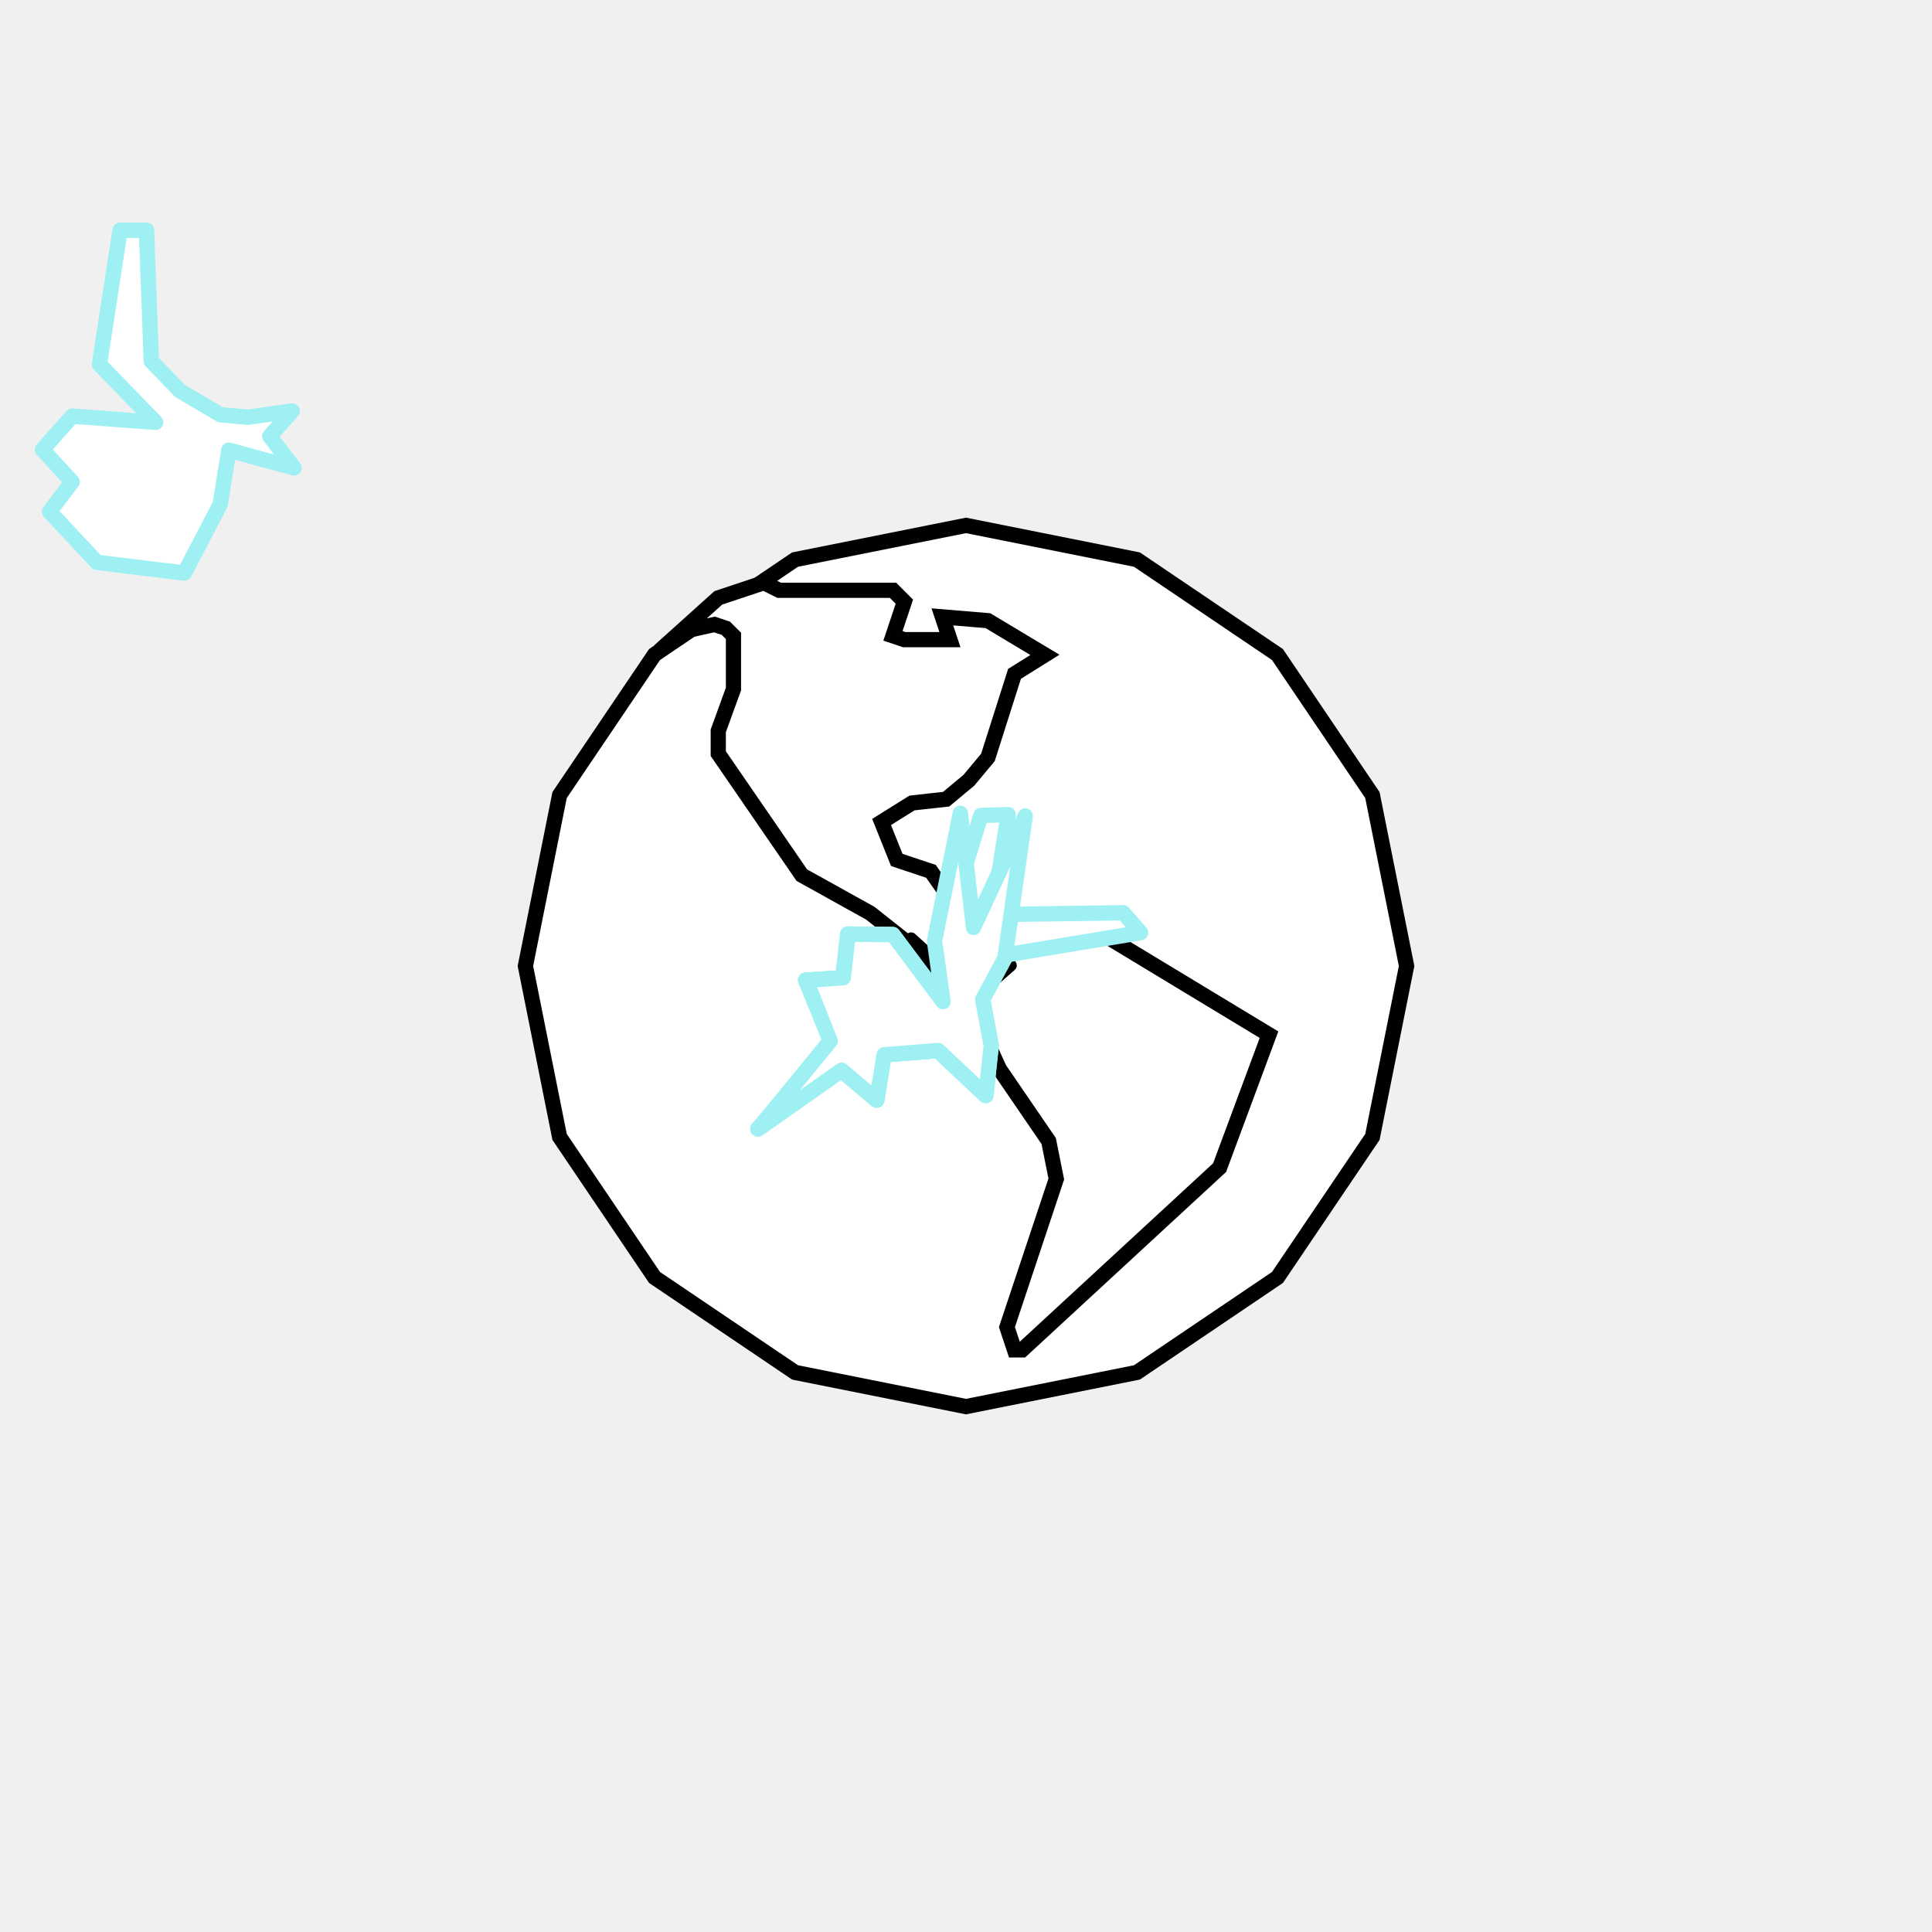
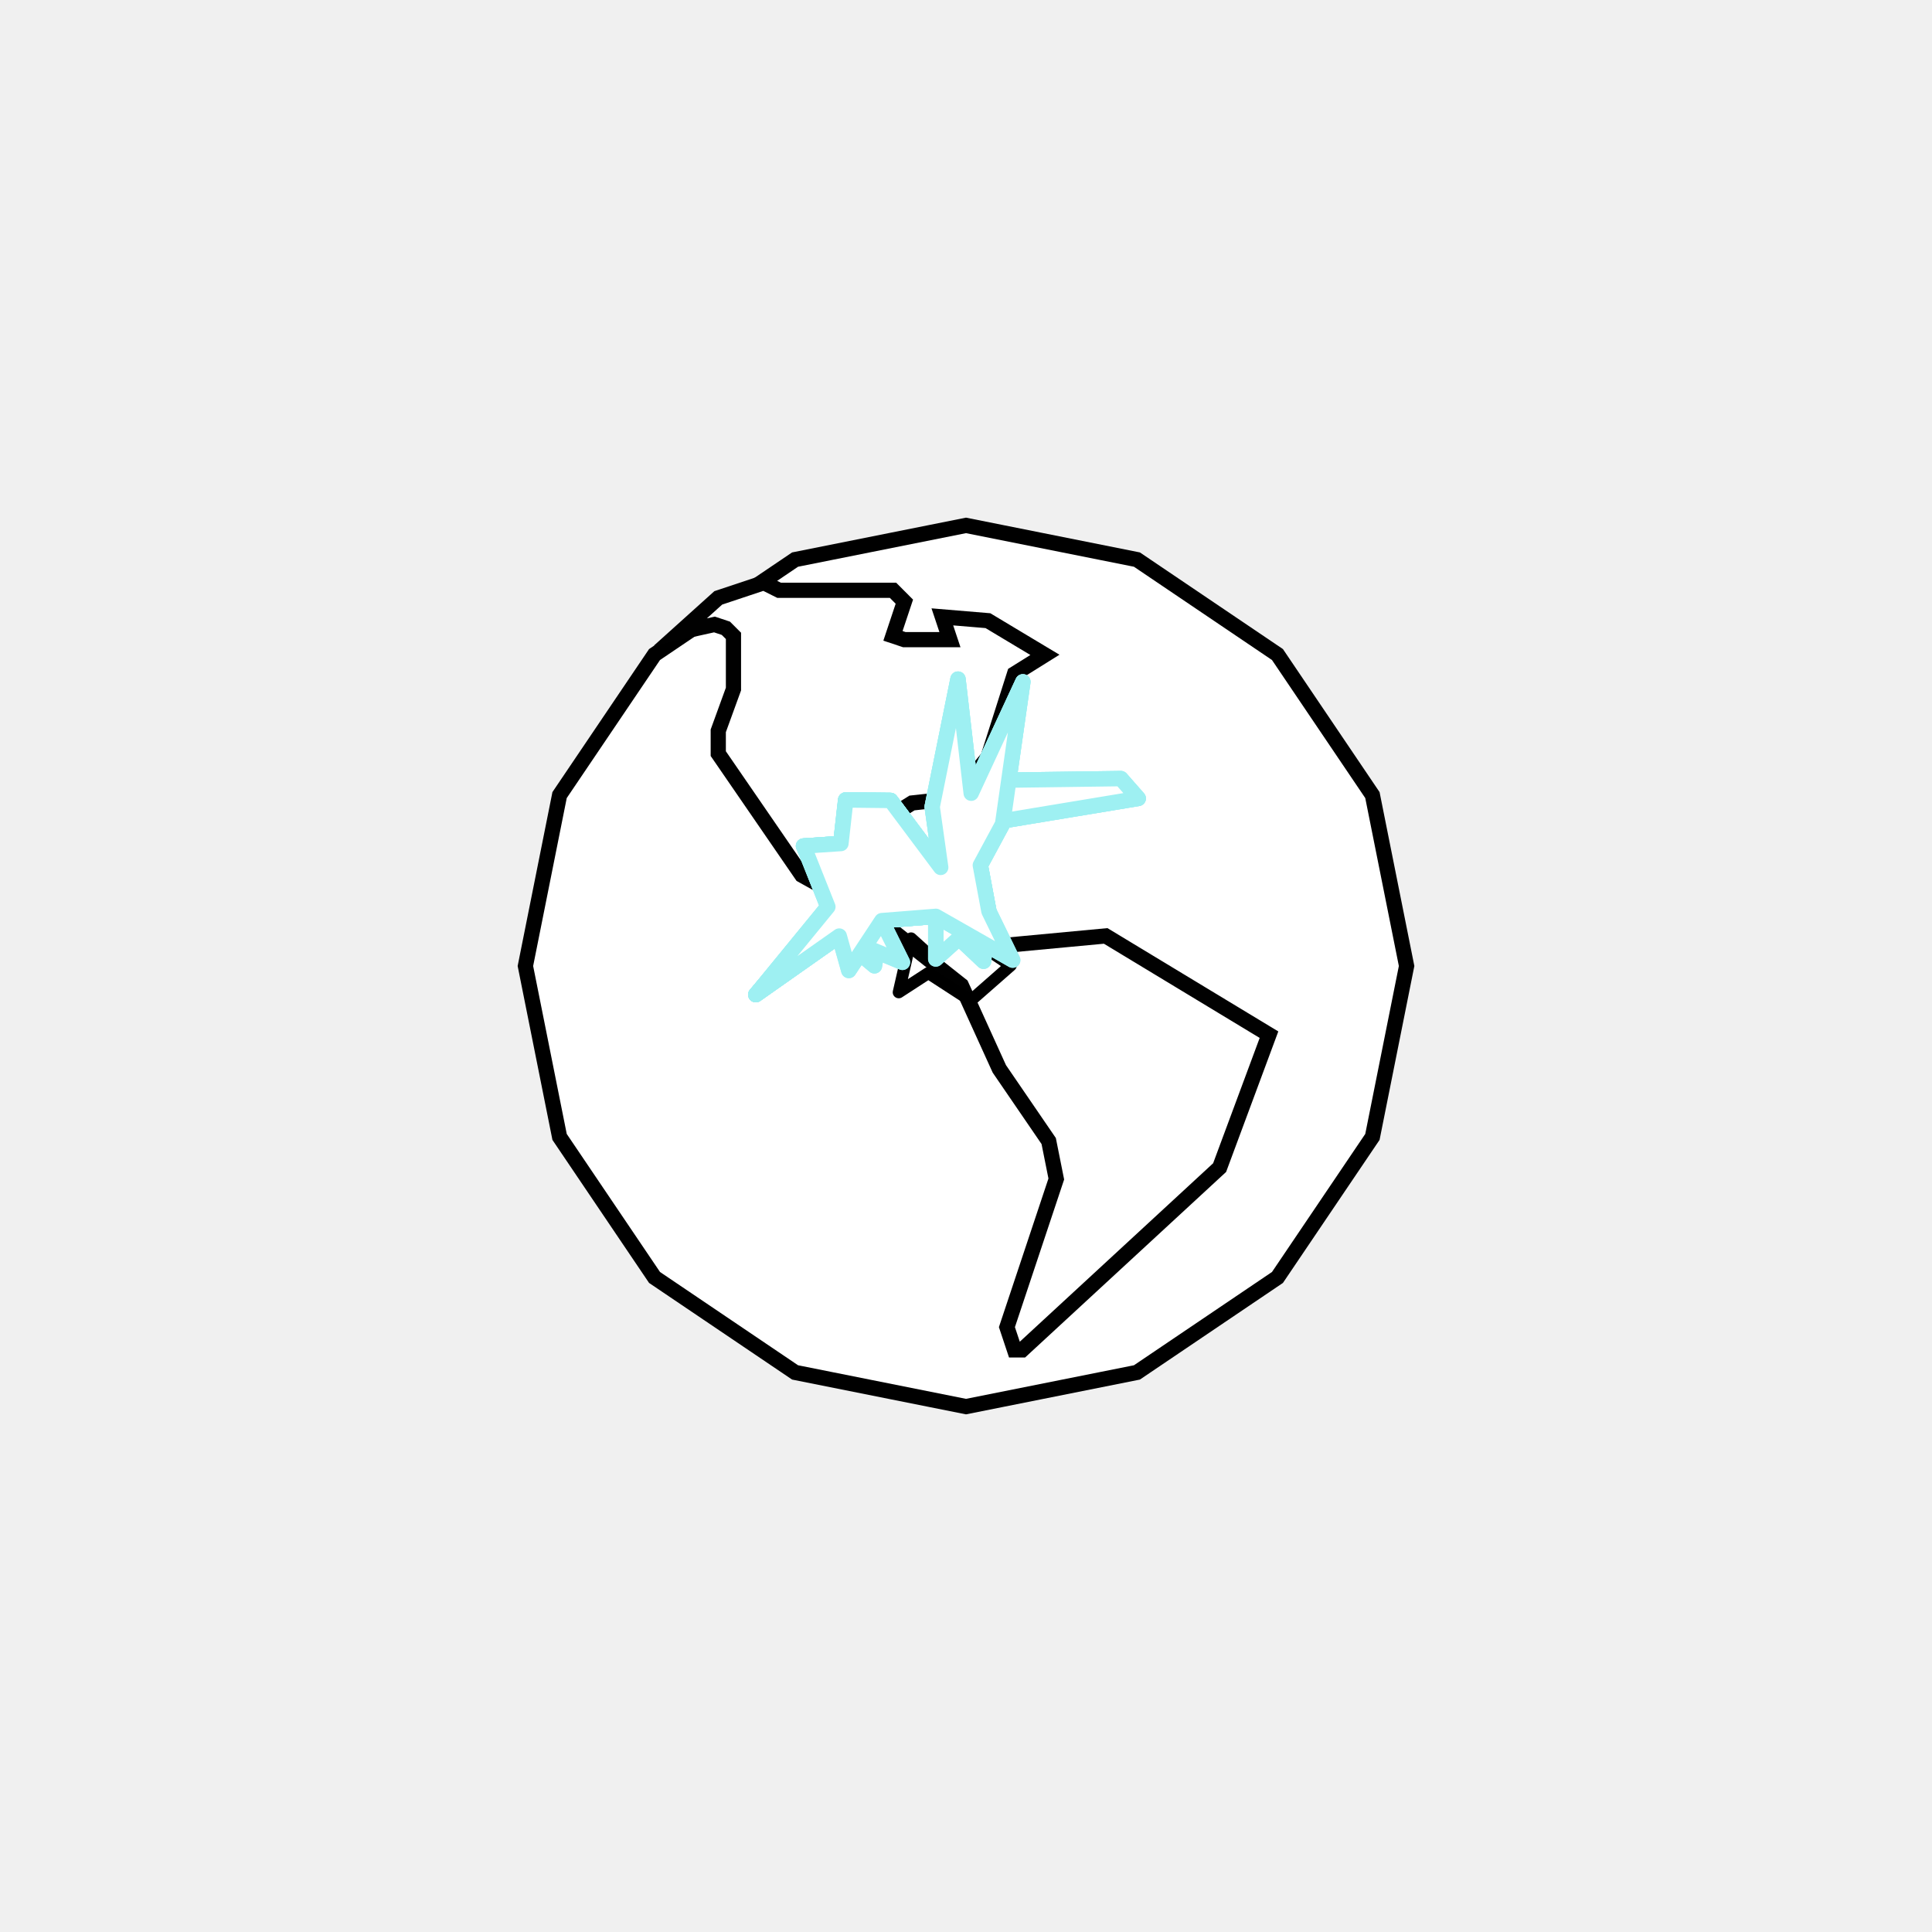
<svg xmlns="http://www.w3.org/2000/svg" width="128" height="128" viewBox="-64 -64 128 128" version="1.1" id="svg1">
  <defs id="defs1" />
-   <g id="layer2">
+   <g id="layer2" style="display:none">
    <path id="path1" style="fill:#ffffff;fill-opacity:1;fill-rule:nonzero;stroke:#9ef0f2;stroke-width:1.018px;stroke-linecap:butt;stroke-linejoin:round;stroke-miterlimit:10;stroke-dasharray:none;stroke-opacity:1" d="m -56.044,-48.743 -1.368,8.882 3.724,3.84 -5.524,-0.411 -1.974,2.218 1.964,2.141 -1.495,1.969 3.138,3.359 2.897,0.356 2.897,0.356 2.374,-4.551 0.572,-3.591 4.32,1.175 -1.606,-2.097 1.483,-1.673 -2.957,0.412 -1.799,-0.167 -2.672,-1.571 -1.904,-1.973 -0.321,-8.682 z" />
    <path id="path1-2" style="display:none;fill:#ffffff;fill-opacity:1;fill-rule:nonzero;stroke:#9ef0f2;stroke-width:1.018px;stroke-linecap:butt;stroke-linejoin:round;stroke-miterlimit:10;stroke-dasharray:none;stroke-opacity:1" d="m -45.543,-22.407 -6.469,8.182 3.146,4.902 -3.364,-0.417 -1.794,3.083 1.921,2.458 -0.317,3.453 1.484,4.782 1.102,-6.902 1.515,2.314 1.219,-0.626 -0.52,-2.651 0.153,-0.044 1.752,1.786 1.395,-0.469 -1.101,-4.46 -1.172,-4.055 -1.75,-3.131 4.221,-7.34 z" />
    <path style="display:none;fill:#ffffff;fill-opacity:1;fill-rule:nonzero;stroke:#9ef0f2;stroke-width:1.018px;stroke-linecap:butt;stroke-linejoin:miter;stroke-miterlimit:10;stroke-dasharray:none;stroke-opacity:1" d="m -49.533,-31.397 -4.07,1.018 6.105,-7.123 h 4.07 l 2.035,-10.175 h 4.07 v 3.053 h -2.035 l -1.018,8.14 -0.509,8.14 -1.526,-0.254 -1.018,-2.798 h -3.053 l -0.509,3.053 -1.526,0.254 z" id="path1-2-4" />
    <path id="path5" style="display:none;fill:#ffffff;fill-opacity:1;fill-rule:nonzero;stroke:#9ef0f2;stroke-width:1.018px;stroke-linecap:butt;stroke-linejoin:round;stroke-miterlimit:10;stroke-dasharray:none;stroke-opacity:1" d="m -3.073,-15.771 0.005,4.383 -2.234,1.217 1.092,3.128 3.647,2.527 -5.524,-0.411 -1.974,2.218 1.964,2.141 -1.495,1.969 3.138,3.359 2.897,0.356 2.897,0.356 2.374,-4.551 0.572,-3.591 4.32,1.175 -1.606,-2.097 1.483,-1.673 -2.957,0.412 -1.799,-0.167 -2.672,-1.571 -1.904,-1.973 -0.475,-7.215 z" />
    <path id="path6" style="display:none;fill:#ffffff;fill-opacity:1;fill-rule:nonzero;stroke:#9ef0f2;stroke-width:1.018px;stroke-linecap:butt;stroke-linejoin:round;stroke-miterlimit:10;stroke-dasharray:none;stroke-opacity:1" d="m -3.691,-16.543 0.546,5.155 -2.234,1.217 1.092,3.128 3.647,2.527 -5.524,-0.411 -1.974,2.218 1.964,2.141 -1.495,1.969 3.138,3.359 2.897,0.356 2.897,0.356 2.374,-4.551 0.572,-3.591 4.32,1.175 -1.606,-2.097 1.483,-1.673 -2.957,0.412 -1.799,-0.167 -2.672,-1.571 -0.978,-2.822 1.23,-2.372 3.392,-4.766 -1.865,0.079 -4.105,4.48 -0.128,-4.786 z" />
+     <path id="path2" style="display:none;fill:#ffffff;fill-opacity:1;fill-rule:nonzero;stroke:#9ef0f2;stroke-width:1.018px;stroke-linecap:butt;stroke-linejoin:round;stroke-miterlimit:10;stroke-dasharray:none;stroke-opacity:1" d="m 0.987,-9.975 -2.53,8.204 -0.014,4.129 -3.317,-4.436 -2.969,-0.033 -0.325,2.887 -2.467,0.165 1.82,4.354 -4.984,5.494 5.521,-3.883 2.339,1.974 0.482,-2.995 3.583,-0.284 3.163,2.979 0.35,-3.317 -0.57,-3.046 0.237,-2.732 1.489,-9.511 z" />
  </g>
  <g id="g1">
    <path style="fill:#ffffff;fill-opacity:1;fill-rule:nonzero;stroke:#000000;stroke-width:1.007px;stroke-linecap:butt;stroke-linejoin:miter;stroke-miterlimit:10;stroke-dasharray:none;stroke-opacity:1" d="M 29.191,-1.5087163e-6 26.926,-11.324 20.635,-20.635 11.324,-26.926 3.5174325e-6,-29.191 -11.324,-26.926 l -9.311,6.291 -6.291,9.311 L -29.191,-1.5087163e-6 -26.926,11.324 l 6.291,9.311 9.311,6.291 L 3.5174325e-6,29.191 11.324,26.926 l 9.311,-6.291 6.291,-9.311 z" id="path1-6" />
    <path style="fill:#ffffff;fill-opacity:1;fill-rule:nonzero;stroke:#010101;stroke-width:1.007px;stroke-linecap:butt;stroke-linejoin:miter;stroke-miterlimit:4;stroke-dasharray:none;stroke-opacity:1" d="m -4.084,-24.138 -0.755,2.265 0.755,0.252 h 3.02 l -0.503,-1.51 3.02,0.252 3.775,2.265 -2.013,1.258 -1.762,5.536 -1.258,1.51 -1.51,1.258 -2.265,0.252 -2.013,1.258 1.007,2.516 2.265,0.755 3.523,5.033 8.053,-0.755 L 20.074,4.55 16.803,13.357 3.717,25.436 h -0.503 l -0.503,-1.51 3.271,-9.814 -0.503,-2.516 -3.271,-4.781 -2.516,-5.536 -6.039,-4.781 -4.53,-2.516 -5.536,-8.053 v -1.51 l 1.007,-2.768 v -3.523 l -0.503,-0.503 -0.755,-0.252 -2.265,0.503 2.516,-2.265 3.02,-1.007 1.007,0.503 h 7.549 z" id="path2-8" />
  </g>
-   <g id="layer1">
-     <path style="fill:none;stroke:#000000;stroke-width:0.796;stroke-linecap:round;stroke-linejoin:round;stroke-miterlimit:11.2;stroke-dasharray:none;stroke-opacity:1" d="M 2.966,-0.039 0.313,2.289 -2.495,0.467 -4.457,1.741 -3.639,-1.829 -2.309,-0.625 0.077,-1.972 Z" id="path4" />
-     <path id="path7" style="fill:#ffffff;fill-opacity:1;fill-rule:nonzero;stroke:#9ef0f2;stroke-width:1.018px;stroke-linecap:butt;stroke-linejoin:round;stroke-miterlimit:10;stroke-dasharray:none;stroke-opacity:1" d="m 10.413,-3.525 -9.03,0.122 -2.467,0.431 -0.451,5.33 -3.317,-4.436 -2.969,-0.033 -0.325,2.887 -2.467,0.165 1.82,4.026 -4.984,5.822 5.521,-3.883 2.339,1.974 0.482,-2.995 3.583,-0.284 3.163,2.979 L 1.661,5.262 1.091,2.216 1.329,-0.516 11.566,-2.212 Z" />
-     <path id="path2" style="fill:#ffffff;fill-opacity:1;fill-rule:nonzero;stroke:#9ef0f2;stroke-width:1.018px;stroke-linecap:butt;stroke-linejoin:round;stroke-miterlimit:10;stroke-dasharray:none;stroke-opacity:1" d="m 0.987,-9.975 -2.53,8.204 -0.014,4.129 -3.317,-4.436 -2.969,-0.033 -0.325,2.887 -2.467,0.165 1.82,4.354 -4.984,5.494 5.521,-3.883 2.339,1.974 0.482,-2.995 3.583,-0.284 3.163,2.979 0.35,-3.317 -0.57,-3.046 0.237,-2.732 1.489,-9.511 z" />
-     <path id="path9" style="fill:#ffffff;fill-opacity:1;fill-rule:nonzero;stroke:#9ef0f2;stroke-width:1.018px;stroke-linecap:butt;stroke-linejoin:round;stroke-miterlimit:10;stroke-dasharray:none;stroke-opacity:1" d="M -0.376,-10.117 -2.087,-1.655 l 0.565,4.013 -3.317,-4.436 -2.969,-0.033 -0.325,2.887 -2.467,0.165 1.602,4.026 -4.766,5.822 5.521,-3.883 2.339,1.974 0.482,-2.995 3.583,-0.284 3.163,2.979 0.35,-3.317 -0.57,-3.046 1.473,-2.732 1.345,-9.421 -3.424,7.38 z" />
+   <path style="display:inline;fill:none;stroke:#000000;stroke-width:0.796;stroke-linecap:round;stroke-linejoin:round;stroke-miterlimit:11.2;stroke-dasharray:none;stroke-opacity:1" d="M 2.966,-0.039 0.313,2.289 -2.495,0.467 -4.457,1.741 -3.639,-1.829 -2.309,-0.625 0.077,-1.972 Z" id="path4" />
+   <g id="layer1" style="display:inline">
+     <path id="path7" style="fill:#ffffff;fill-opacity:1;fill-rule:nonzero;stroke:#9ef0f2;stroke-width:1.018px;stroke-linecap:butt;stroke-linejoin:round;stroke-miterlimit:10;stroke-dasharray:none;stroke-opacity:1" d="m 10.259,-12.415 -9.03,0.122 -2.467,0.431 -0.451,5.33 -3.317,-4.436 -2.969,-0.033 -0.325,2.887 -2.467,0.165 1.82,4.026 -4.984,5.822 5.521,-3.883 2.339,1.974 0.482,-2.995 3.583,-0.284 3.163,2.979 L 1.507,-3.628 0.937,-6.674 1.174,-9.406 11.411,-11.102 Z" />
+     <path id="path9" style="fill:#ffffff;fill-opacity:1;fill-rule:nonzero;stroke:#9ef0f2;stroke-width:1.018px;stroke-linecap:butt;stroke-linejoin:round;stroke-miterlimit:10;stroke-dasharray:none;stroke-opacity:1" d="m -0.531,-19.007 -1.71,8.462 0.565,4.013 -3.317,-4.436 -2.969,-0.033 -0.325,2.887 -2.467,0.165 1.602,4.026 -4.766,5.822 5.521,-3.883 2.339,1.974 0.482,-2.995 3.583,-0.284 3.163,2.979 0.35,-3.317 -0.57,-3.046 1.473,-2.732 1.345,-9.421 -3.424,7.38 z" />
+   </g>
+   <g id="g11" style="display:inline">
+     <path id="path8" style="fill:#ffffff;fill-opacity:1;fill-rule:nonzero;stroke:#9ef0f2;stroke-width:1.018px;stroke-linecap:butt;stroke-linejoin:round;stroke-miterlimit:10;stroke-dasharray:none;stroke-opacity:1" d="m 10.259,-12.415 -9.03,0.122 -2.467,0.431 -0.451,5.33 -3.317,-4.436 -2.969,-0.033 -0.325,2.887 -2.467,0.165 1.82,4.026 -4.984,5.822 5.521,-3.883 4.192,1.742 -1.371,-2.763 3.583,-0.284 -0.003,2.824 L 1.507,-3.628 0.937,-6.674 1.174,-9.406 11.411,-11.102 Z" />
+     <path id="path11" style="fill:#ffffff;fill-opacity:1;fill-rule:nonzero;stroke:#9ef0f2;stroke-width:1.018px;stroke-linecap:butt;stroke-linejoin:round;stroke-miterlimit:10;stroke-dasharray:none;stroke-opacity:1" d="m -0.531,-19.007 -1.71,8.462 0.565,4.013 -3.317,-4.436 -2.969,-0.033 -0.325,2.887 -2.467,0.165 1.602,4.026 -4.766,5.822 5.521,-3.883 4.192,1.742 -1.371,-2.763 3.583,-0.284 -0.003,2.824 3.516,-3.162 -0.57,-3.046 1.473,-2.732 1.345,-9.421 -3.424,7.38 z" />
+   </g>
+   <g id="g18" style="display:inline">
+     <path id="path16" style="fill:#ffffff;fill-opacity:1;fill-rule:nonzero;stroke:#9ef0f2;stroke-width:1.018px;stroke-linecap:butt;stroke-linejoin:round;stroke-miterlimit:10;stroke-dasharray:none;stroke-opacity:1" d="m 10.259,-12.415 -9.03,0.122 -2.467,0.431 -0.451,5.33 -3.317,-4.436 -2.969,-0.033 -0.325,2.887 -2.467,0.165 1.82,4.026 -4.984,5.822 5.521,-3.883 0.64,2.282 2.181,-3.304 3.583,-0.284 5.093,2.902 L 1.507,-3.628 0.937,-6.674 1.174,-9.406 11.411,-11.102 Z" />
+     <path id="path18" style="fill:#ffffff;fill-opacity:1;fill-rule:nonzero;stroke:#9ef0f2;stroke-width:1.018px;stroke-linecap:butt;stroke-linejoin:round;stroke-miterlimit:10;stroke-dasharray:none;stroke-opacity:1" d="m -0.531,-19.007 -1.71,8.462 0.565,4.013 -3.317,-4.436 -2.969,-0.033 -0.325,2.887 -2.467,0.165 1.602,4.026 -4.766,5.822 5.521,-3.883 0.64,2.282 2.181,-3.304 3.583,-0.284 5.093,2.902 -1.58,-3.24 -0.57,-3.046 1.473,-2.732 1.345,-9.421 -3.424,7.38 z" />
  </g>
</svg>
